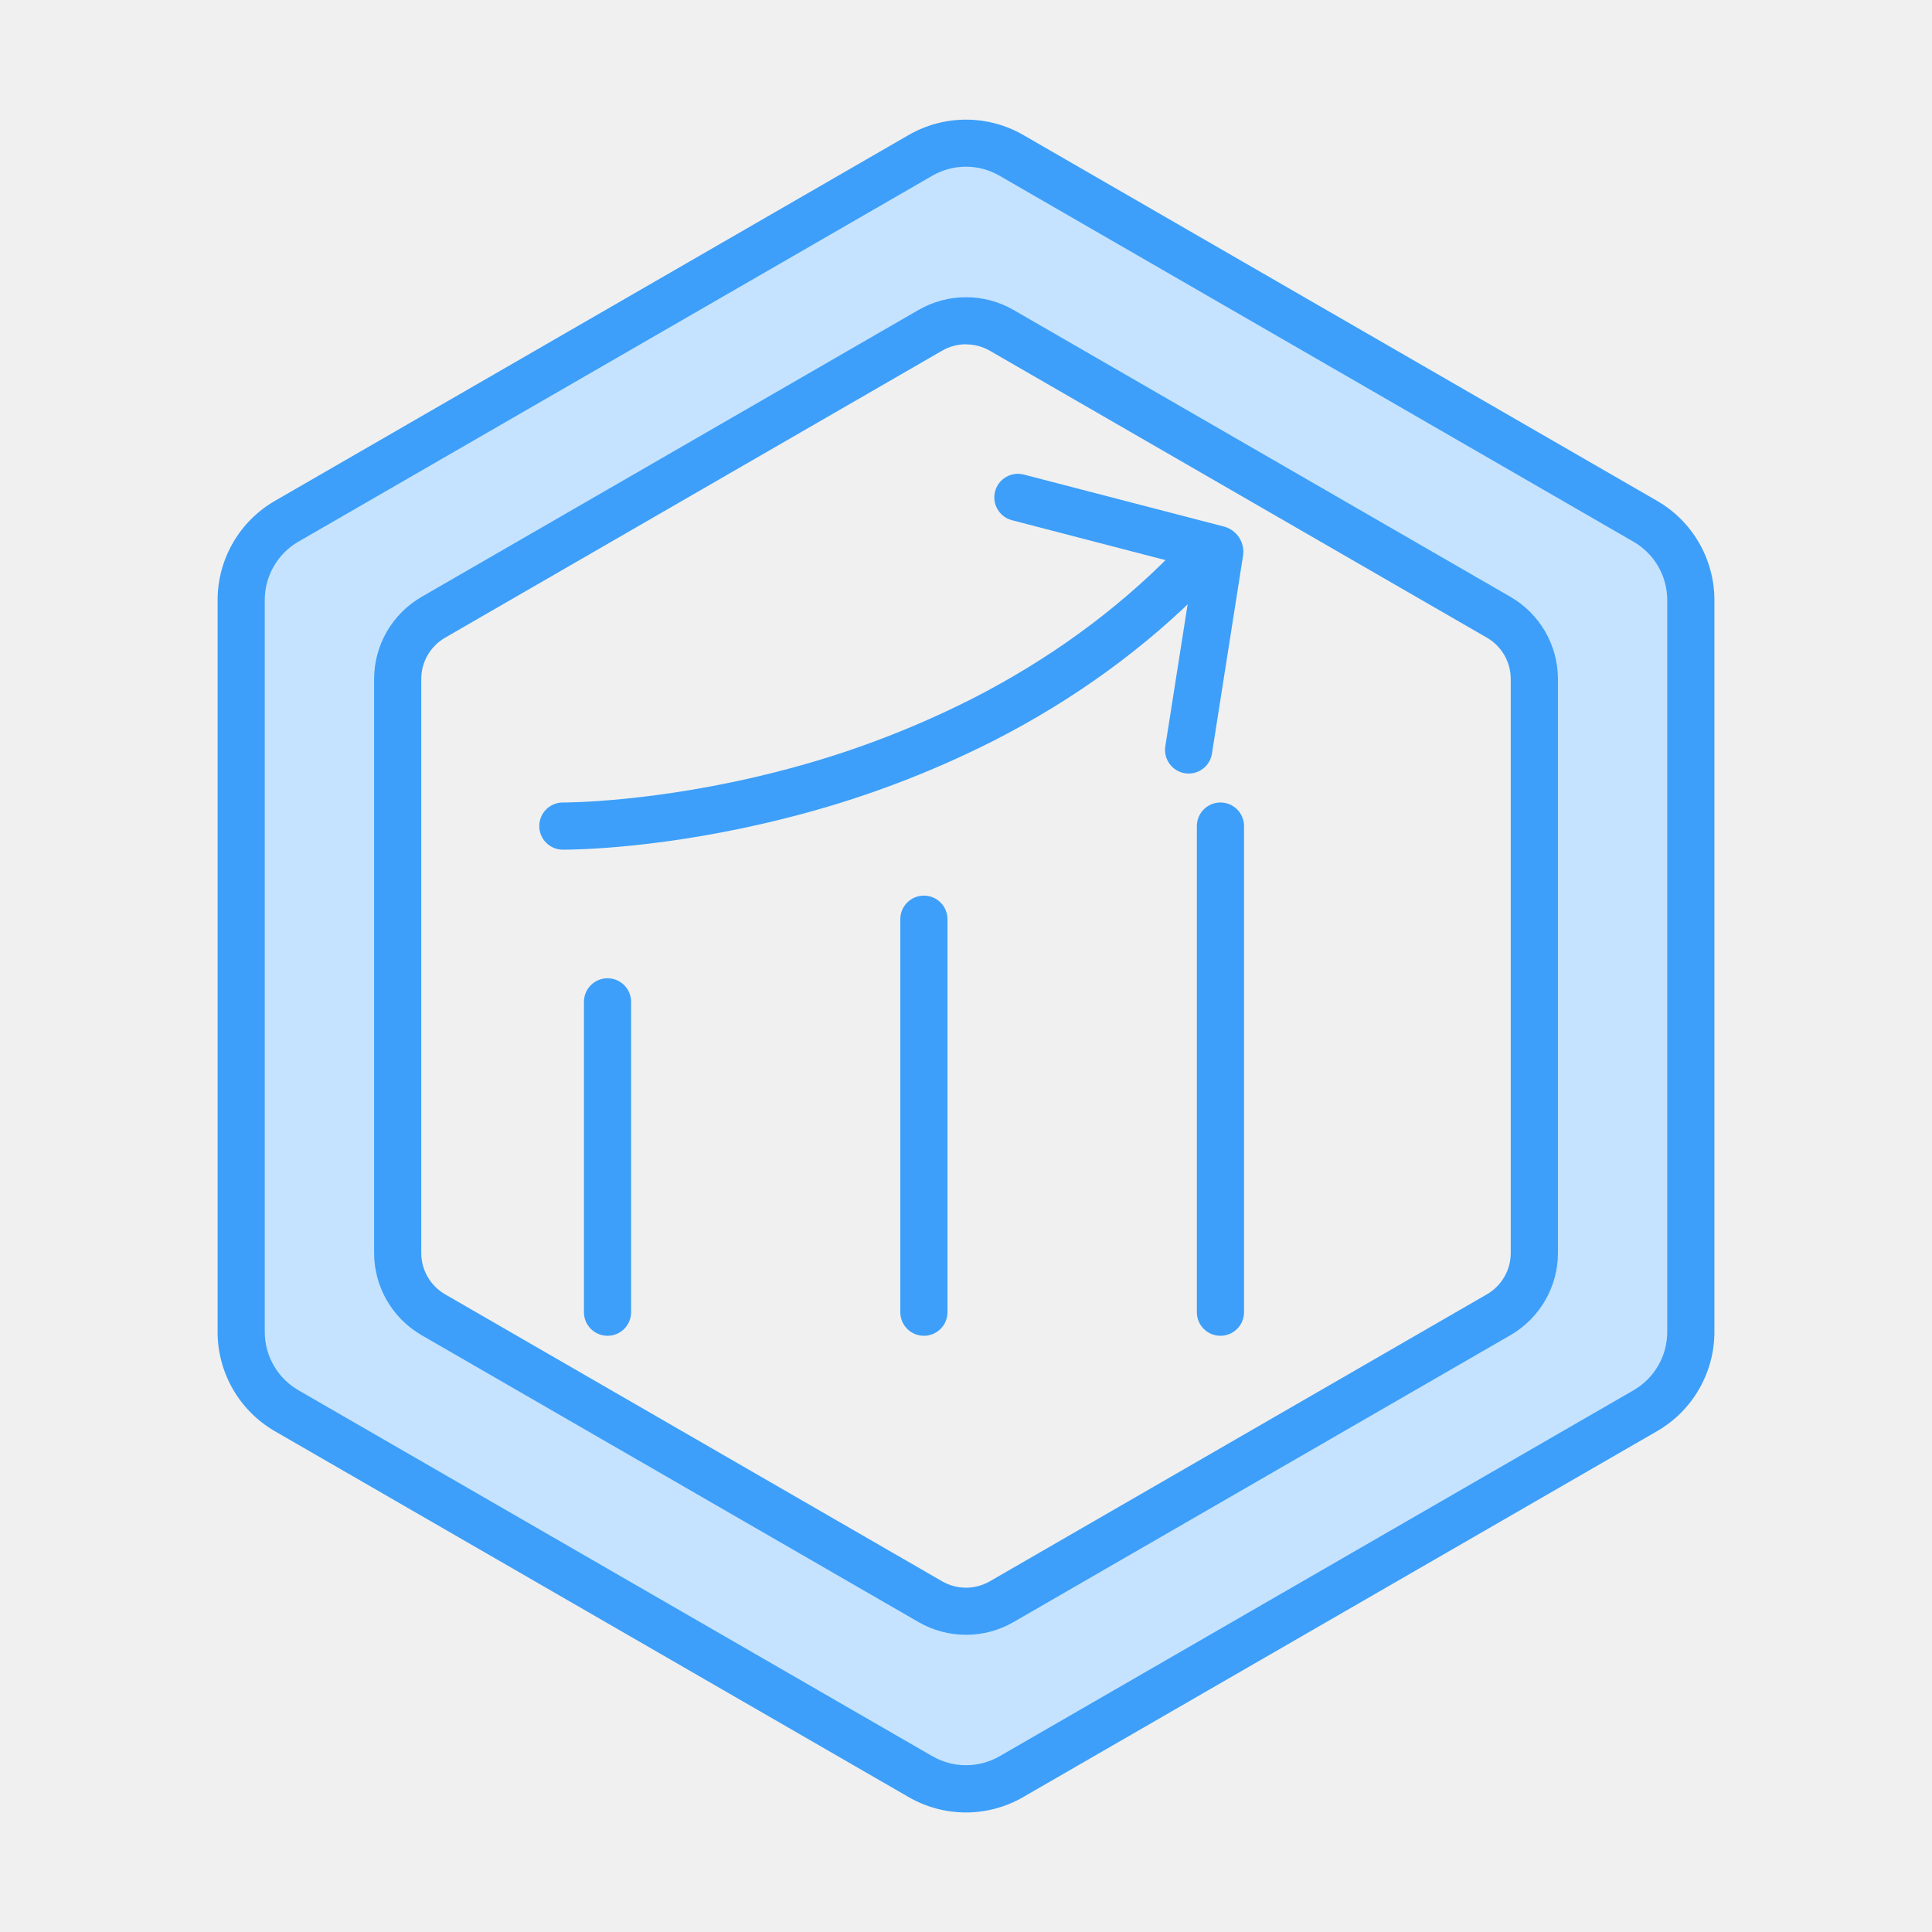
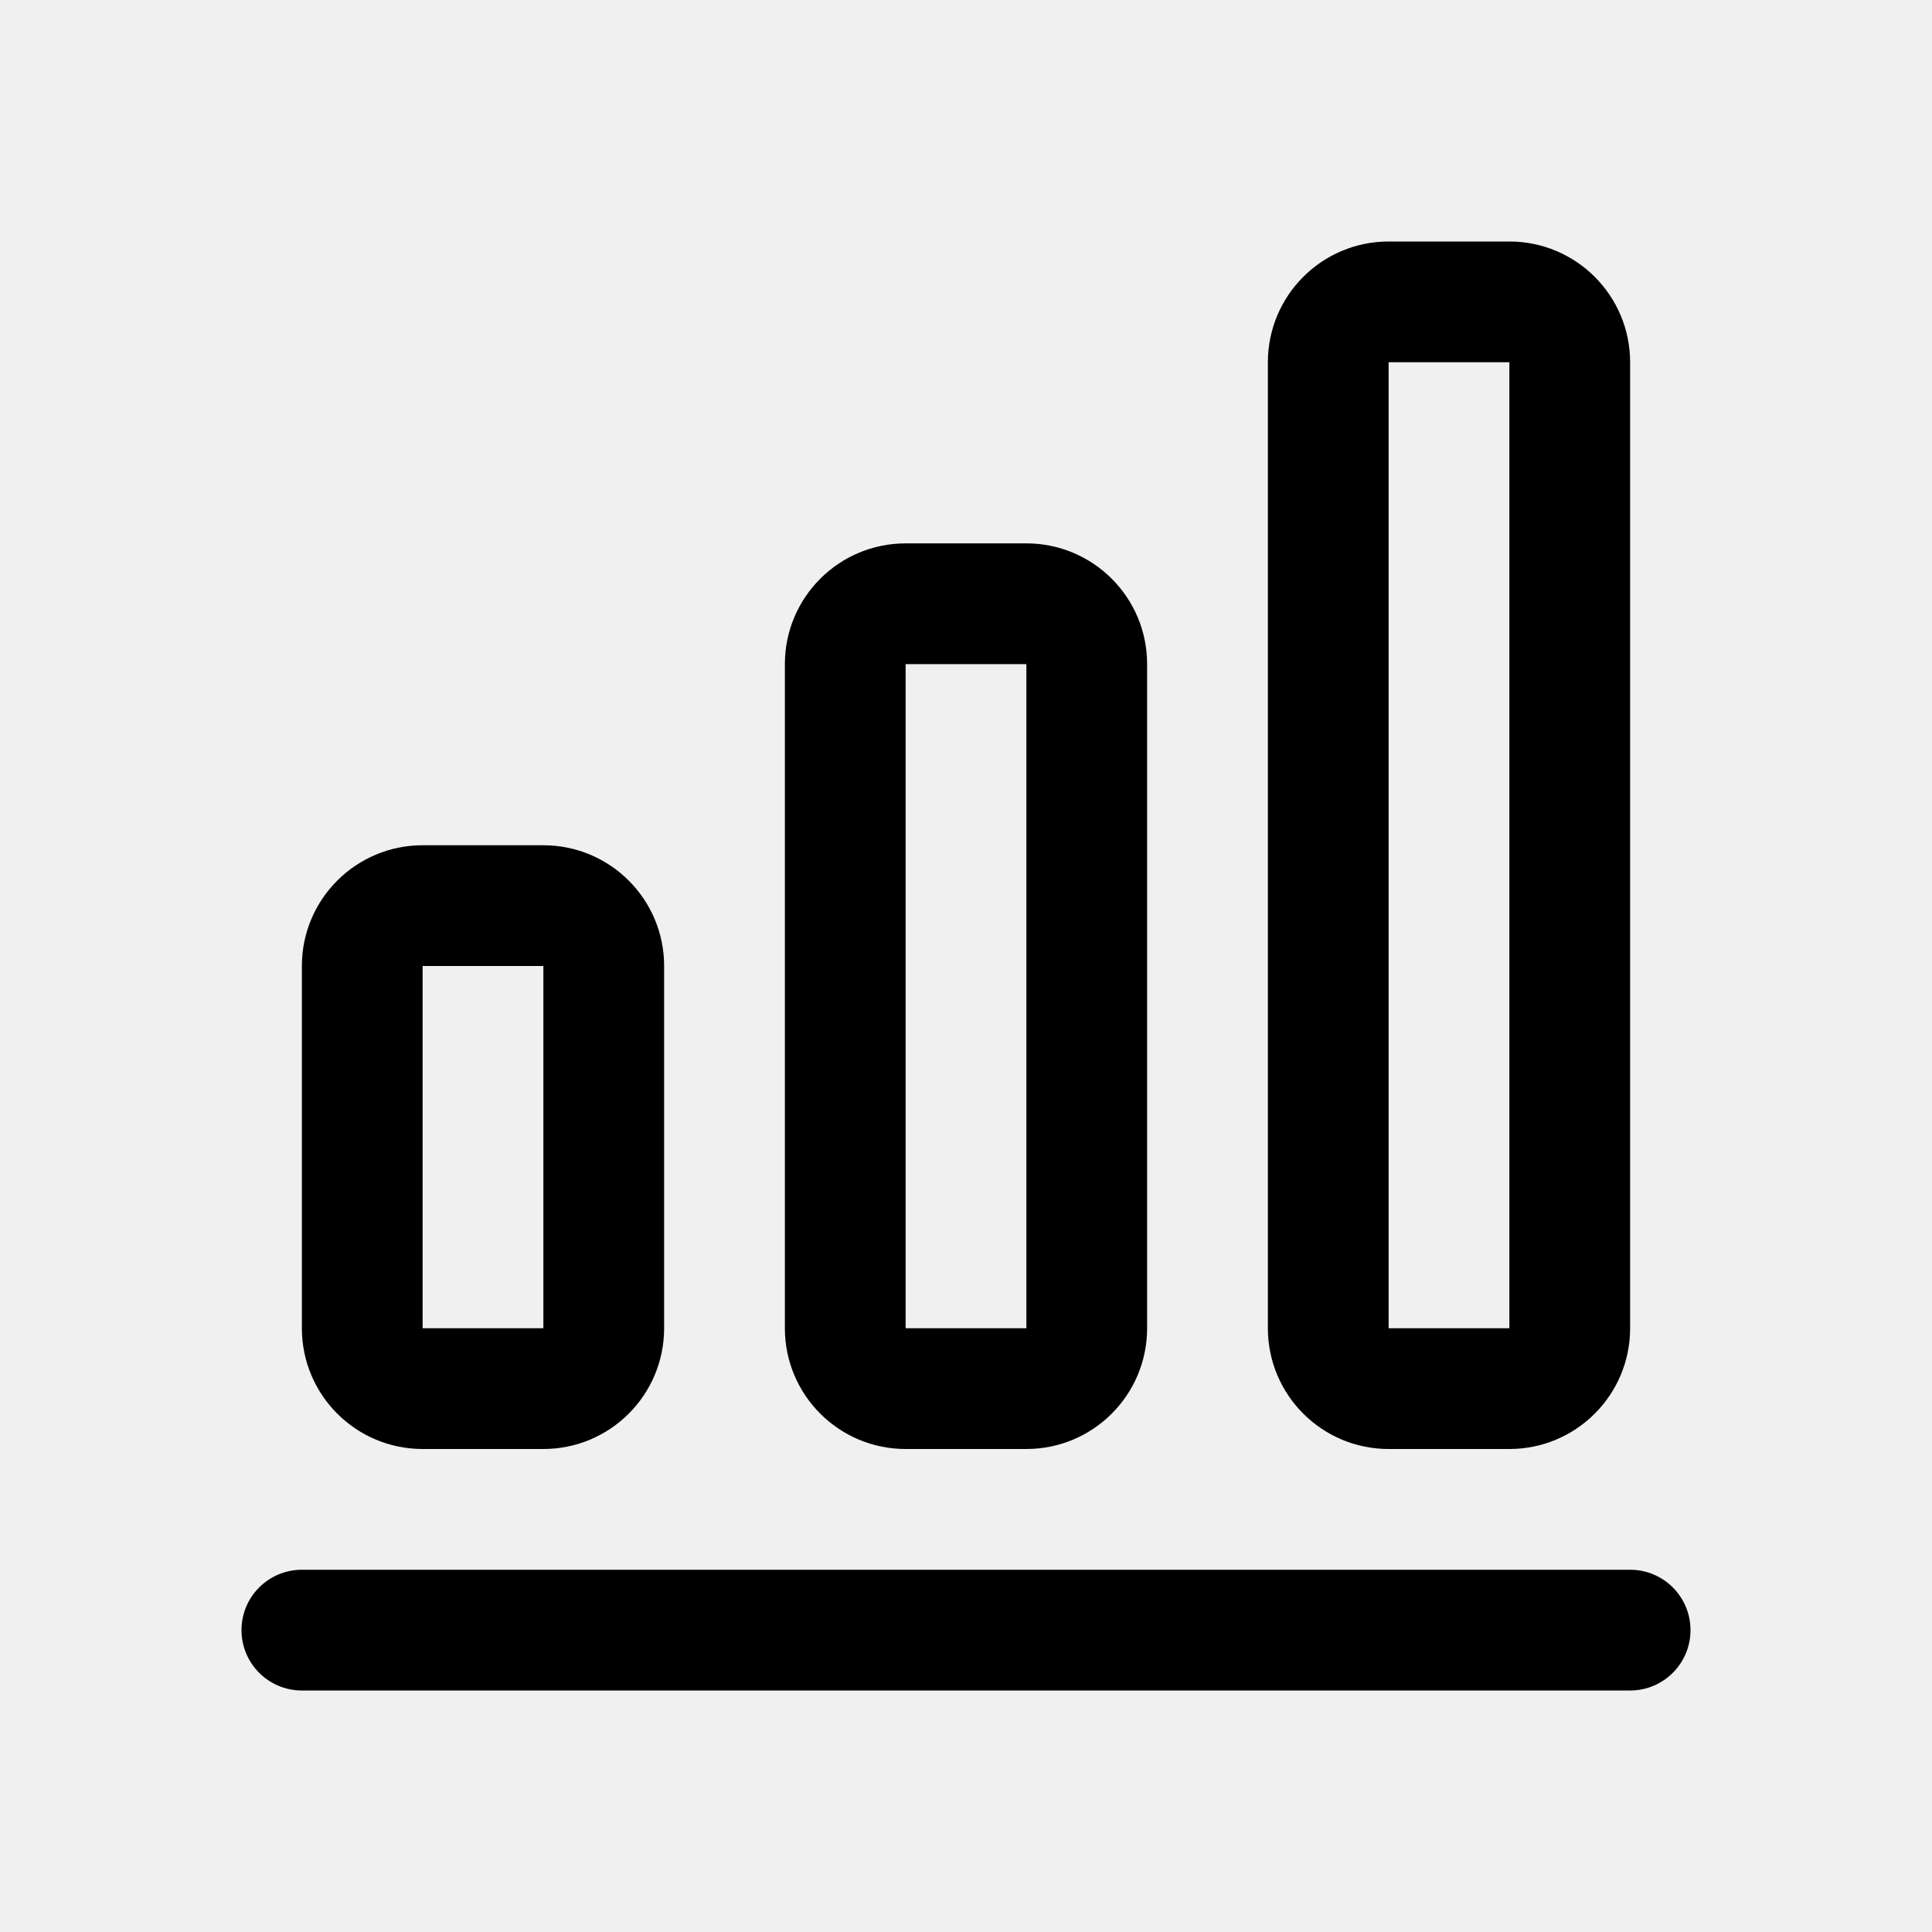
- <svg xmlns="http://www.w3.org/2000/svg" t="1609671176989" class="icon" viewBox="0 0 1024 1024" version="1.1" p-id="2738" width="200" height="200">
+ <svg xmlns="http://www.w3.org/2000/svg" t="1610517829210" class="icon" viewBox="0 0 1024 1024" version="1.1" p-id="2650" width="200" height="200">
  <defs>
    <style type="text/css" />
  </defs>
-   <path d="M872.12 276.31l-336.06-194a48.1 48.1 0 0 0-48.11 0l-336.06 194A48.11 48.11 0 0 0 127.83 318v388a48.11 48.11 0 0 0 24.06 41.67l336.06 194a48.1 48.1 0 0 0 48.11 0l336.06-194A48.11 48.11 0 0 0 896.17 706V318a48.11 48.11 0 0 0-24.05-41.69z m-58.89 387.82a37.72 37.72 0 0 1-18.86 32.68L530.86 848.94a37.73 37.73 0 0 1-37.73 0L229.64 696.81a37.72 37.72 0 0 1-18.86-32.68V359.87a37.71 37.71 0 0 1 18.86-32.67l263.5-152.13a37.73 37.73 0 0 1 37.73 0L794.36 327.2a37.71 37.71 0 0 1 18.86 32.67z" fill="#C5E3FF" p-id="2739" />
-   <path d="M512 960.64a60.59 60.59 0 0 1-30.31-8.1l-336.06-194a60.78 60.78 0 0 1-30.3-52.54V318a60.79 60.79 0 0 1 30.3-52.49l336.06-194a60.78 60.78 0 0 1 60.61 0l336.06 194A60.79 60.79 0 0 1 908.67 318v388a60.79 60.79 0 0 1-30.3 52.49l-336.06 194a60.6 60.6 0 0 1-30.31 8.15z m0-872.29a35.6 35.6 0 0 0-17.81 4.76l-336.06 194a35.71 35.71 0 0 0-17.8 30.89v388a35.71 35.71 0 0 0 17.81 30.84l336.06 194a35.7 35.7 0 0 0 35.61 0l336.06-194a35.71 35.71 0 0 0 17.8-30.84V318a35.71 35.71 0 0 0-17.81-30.84l-336.06-194a35.6 35.6 0 0 0-17.8-4.81z m0 778.12a50.21 50.21 0 0 1-25.11-6.71l-263.5-152.13a50.36 50.36 0 0 1-25.11-43.5V359.87a50.35 50.35 0 0 1 25.12-43.49l263.5-152.13a50.36 50.36 0 0 1 50.23 0l263.5 152.13a50.35 50.35 0 0 1 25.11 43.49v304.26a50.36 50.36 0 0 1-25.12 43.5L537.11 859.77a50.21 50.21 0 0 1-25.11 6.71z m0-684a25.21 25.21 0 0 0-12.61 3.37L235.89 338a25.28 25.28 0 0 0-12.61 21.84v304.29a25.29 25.29 0 0 0 12.6 21.87l263.5 152.14a25.29 25.29 0 0 0 25.22 0L788.11 686a25.29 25.29 0 0 0 12.61-21.85V359.87a25.28 25.28 0 0 0-12.6-21.87L524.61 185.89a25.22 25.22 0 0 0-12.61-3.37z" fill="#3D9FF9" p-id="2740" />
-   <path d="M646.86 708a12.5 12.5 0 0 1-12.5-12.5V437.84a12.5 12.5 0 0 1 25 0v257.68a12.5 12.5 0 0 1-12.5 12.48zM489.68 708a12.5 12.5 0 0 1-12.5-12.5V487.2a12.5 12.5 0 0 1 25 0v208.32a12.5 12.5 0 0 1-12.5 12.48zM322 708a12.5 12.5 0 0 1-12.5-12.5V531a12.5 12.5 0 0 1 25 0v164.5A12.5 12.5 0 0 1 322 708zM298.81 450.34h-0.54a12.5 12.5 0 0 1 0.1-25h0.1c0.48 0 48.87 0.14 112.73-16.14A501.44 501.44 0 0 0 515.93 370c40-20.52 75.41-46.24 105.17-76.47a12.5 12.5 0 1 1 17.81 17.54c-31.75 32.24-69.43 59.62-112 81.39a526.92 526.92 0 0 1-110.29 41.15c-63.9 16.21-111.91 16.73-117.81 16.73z" fill="#3D9FF9" p-id="2741" />
-   <path d="M630 410a12.51 12.51 0 0 1-12.36-14.44l14.9-94.83-96.17-25a12.5 12.5 0 1 1 6.28-24.2L648.39 279a13.85 13.85 0 0 1 10.36 16.12l-16.39 104.31A12.5 12.5 0 0 1 630 410z m13-106.6z m-8.56-14z" fill="#3D9FF9" p-id="2742" />
+   <path d="M0 0h1024v1024H0z" fill="#FFFFFF" fill-opacity=".01" p-id="2651" />
+   <path d="M864 832a32 32 0 0 1 0 64H160a32 32 0 0 1 0-64h704zM544 288a64 64 0 0 1 64 64v352a64 64 0 0 1-64 64h-64a64 64 0 0 1-64-64V352a64 64 0 0 1 64-64h64z m-256 160a64 64 0 0 1 64 64v192a64 64 0 0 1-64 64H224a64 64 0 0 1-64-64v-192a64 64 0 0 1 64-64h64zM800 128a64 64 0 0 1 64 64v512a64 64 0 0 1-64 64h-64a64 64 0 0 1-64-64V192a64 64 0 0 1 64-64h64z m-256 224h-64v352h64V352z m-256 160H224v192h64v-192zM800 192h-64v512h64V192z" fill="#000000" p-id="2652" />
</svg>
